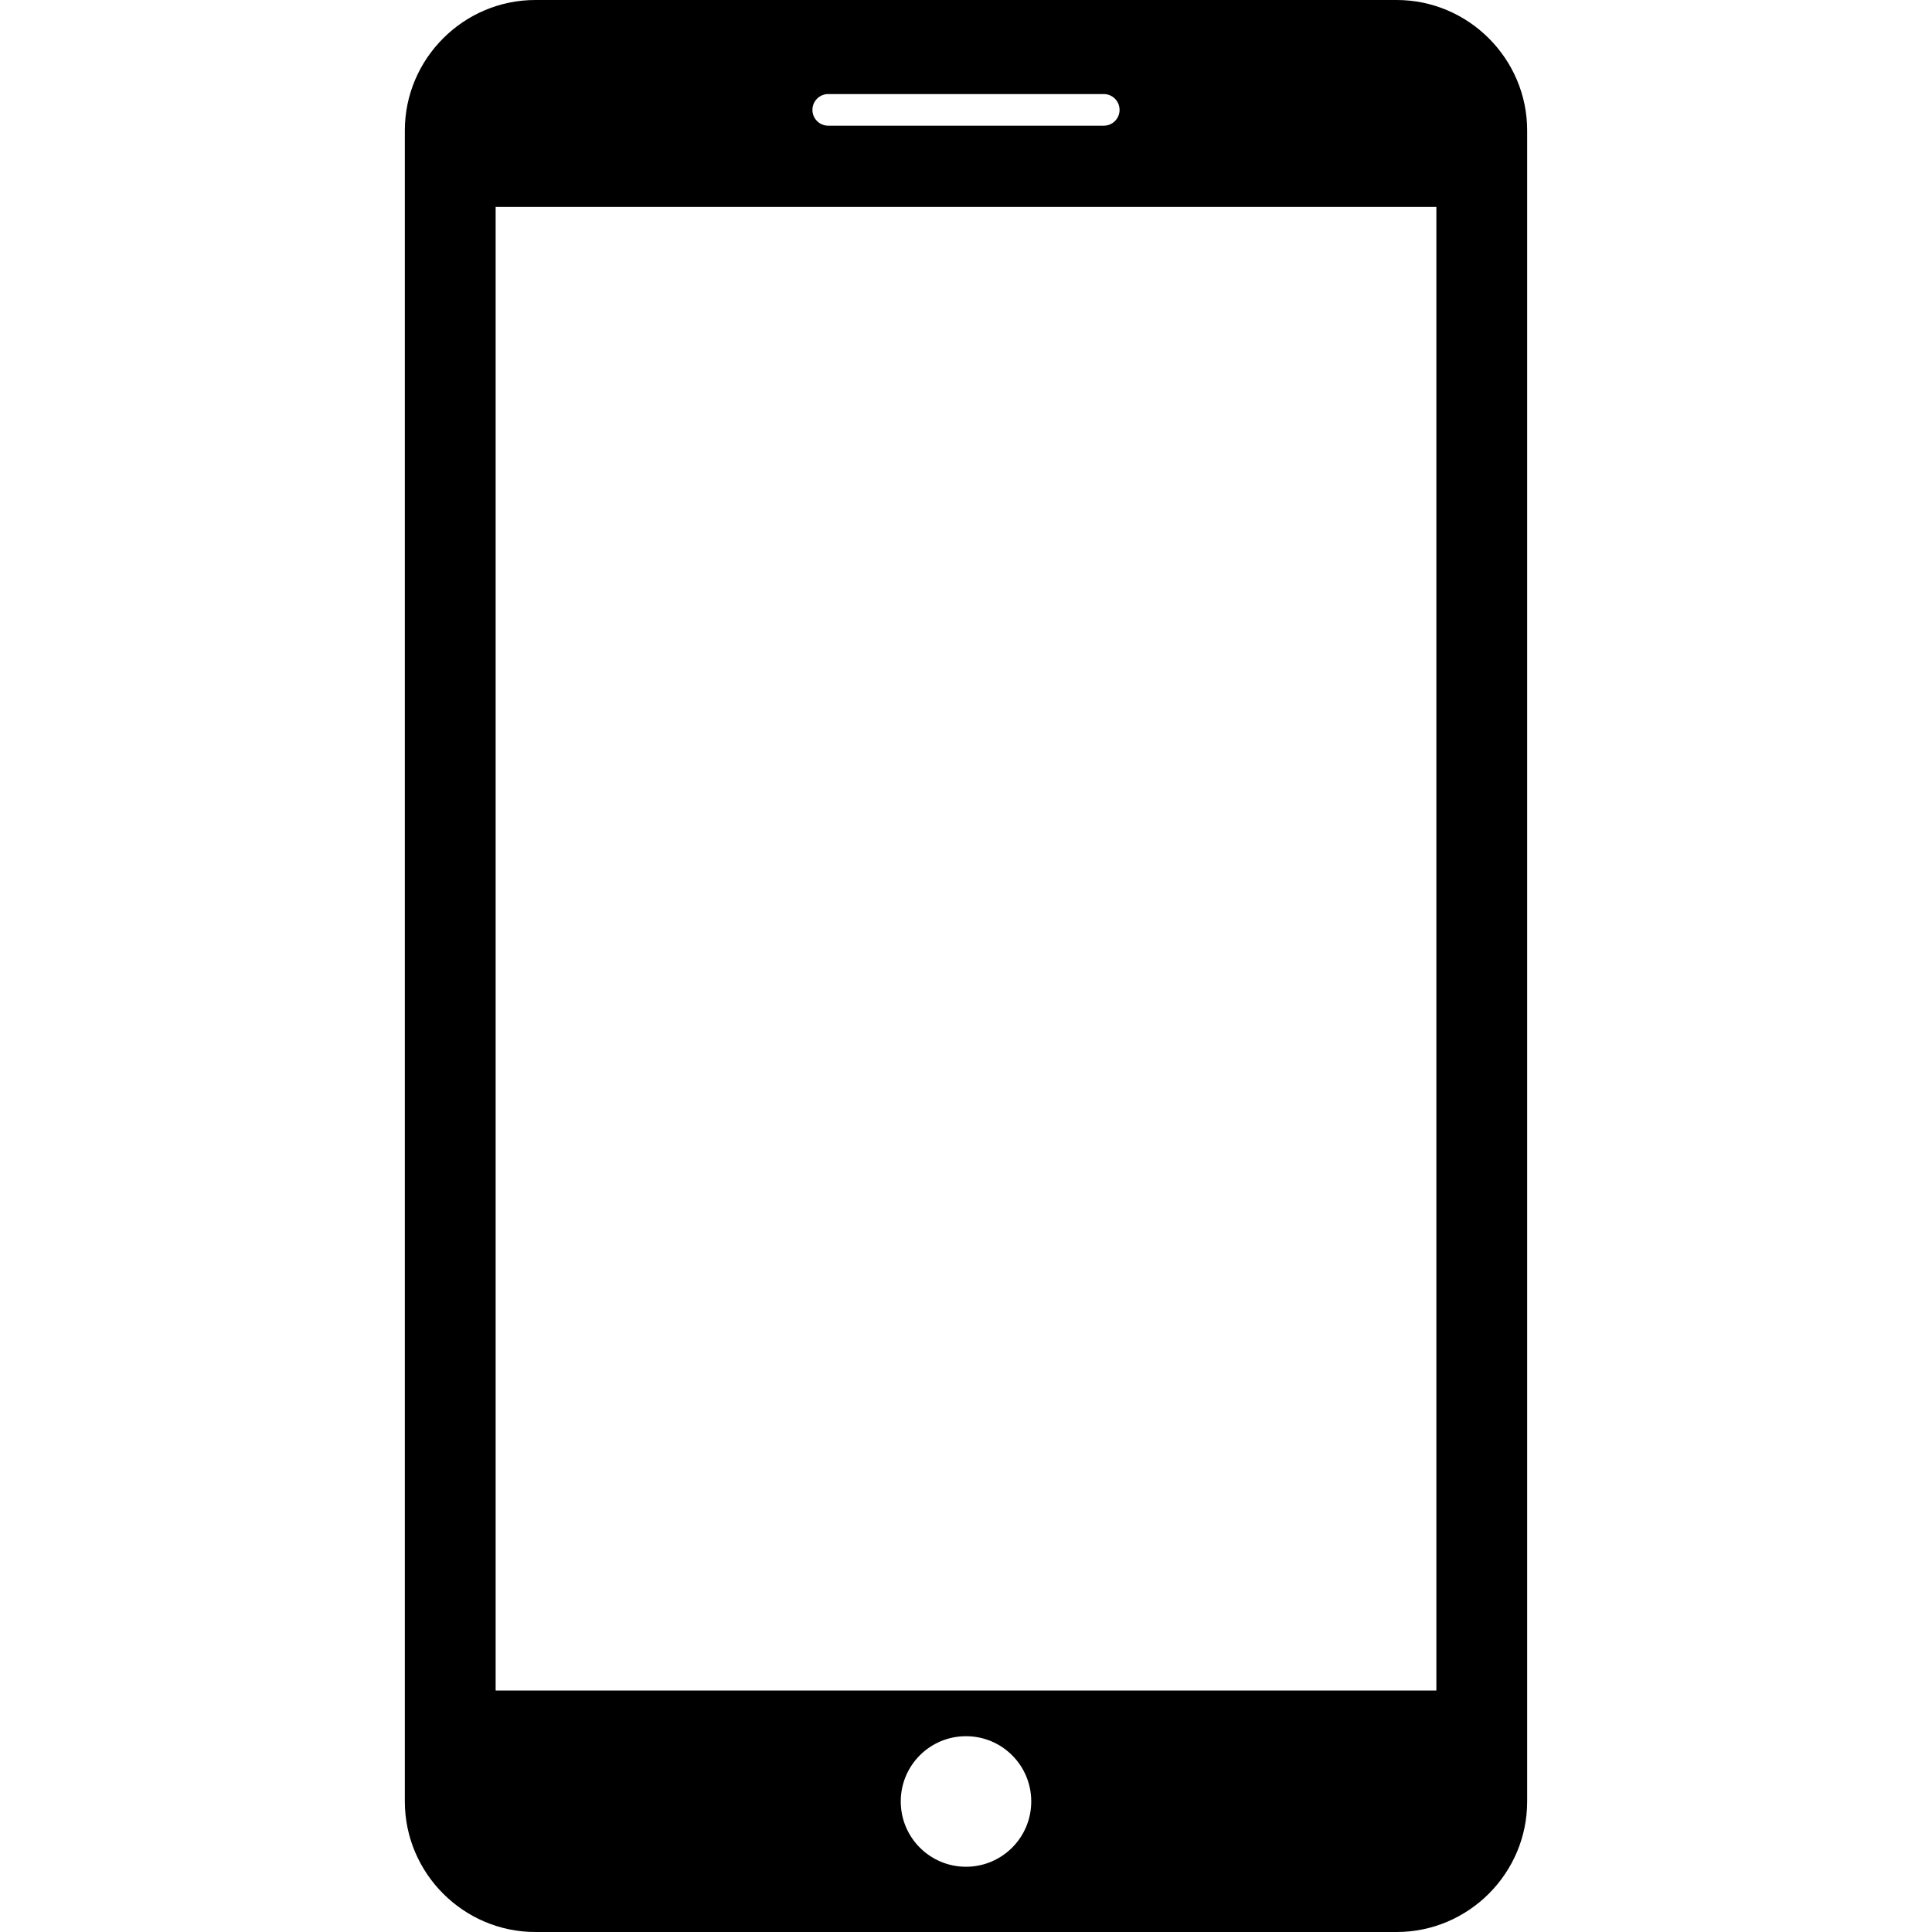
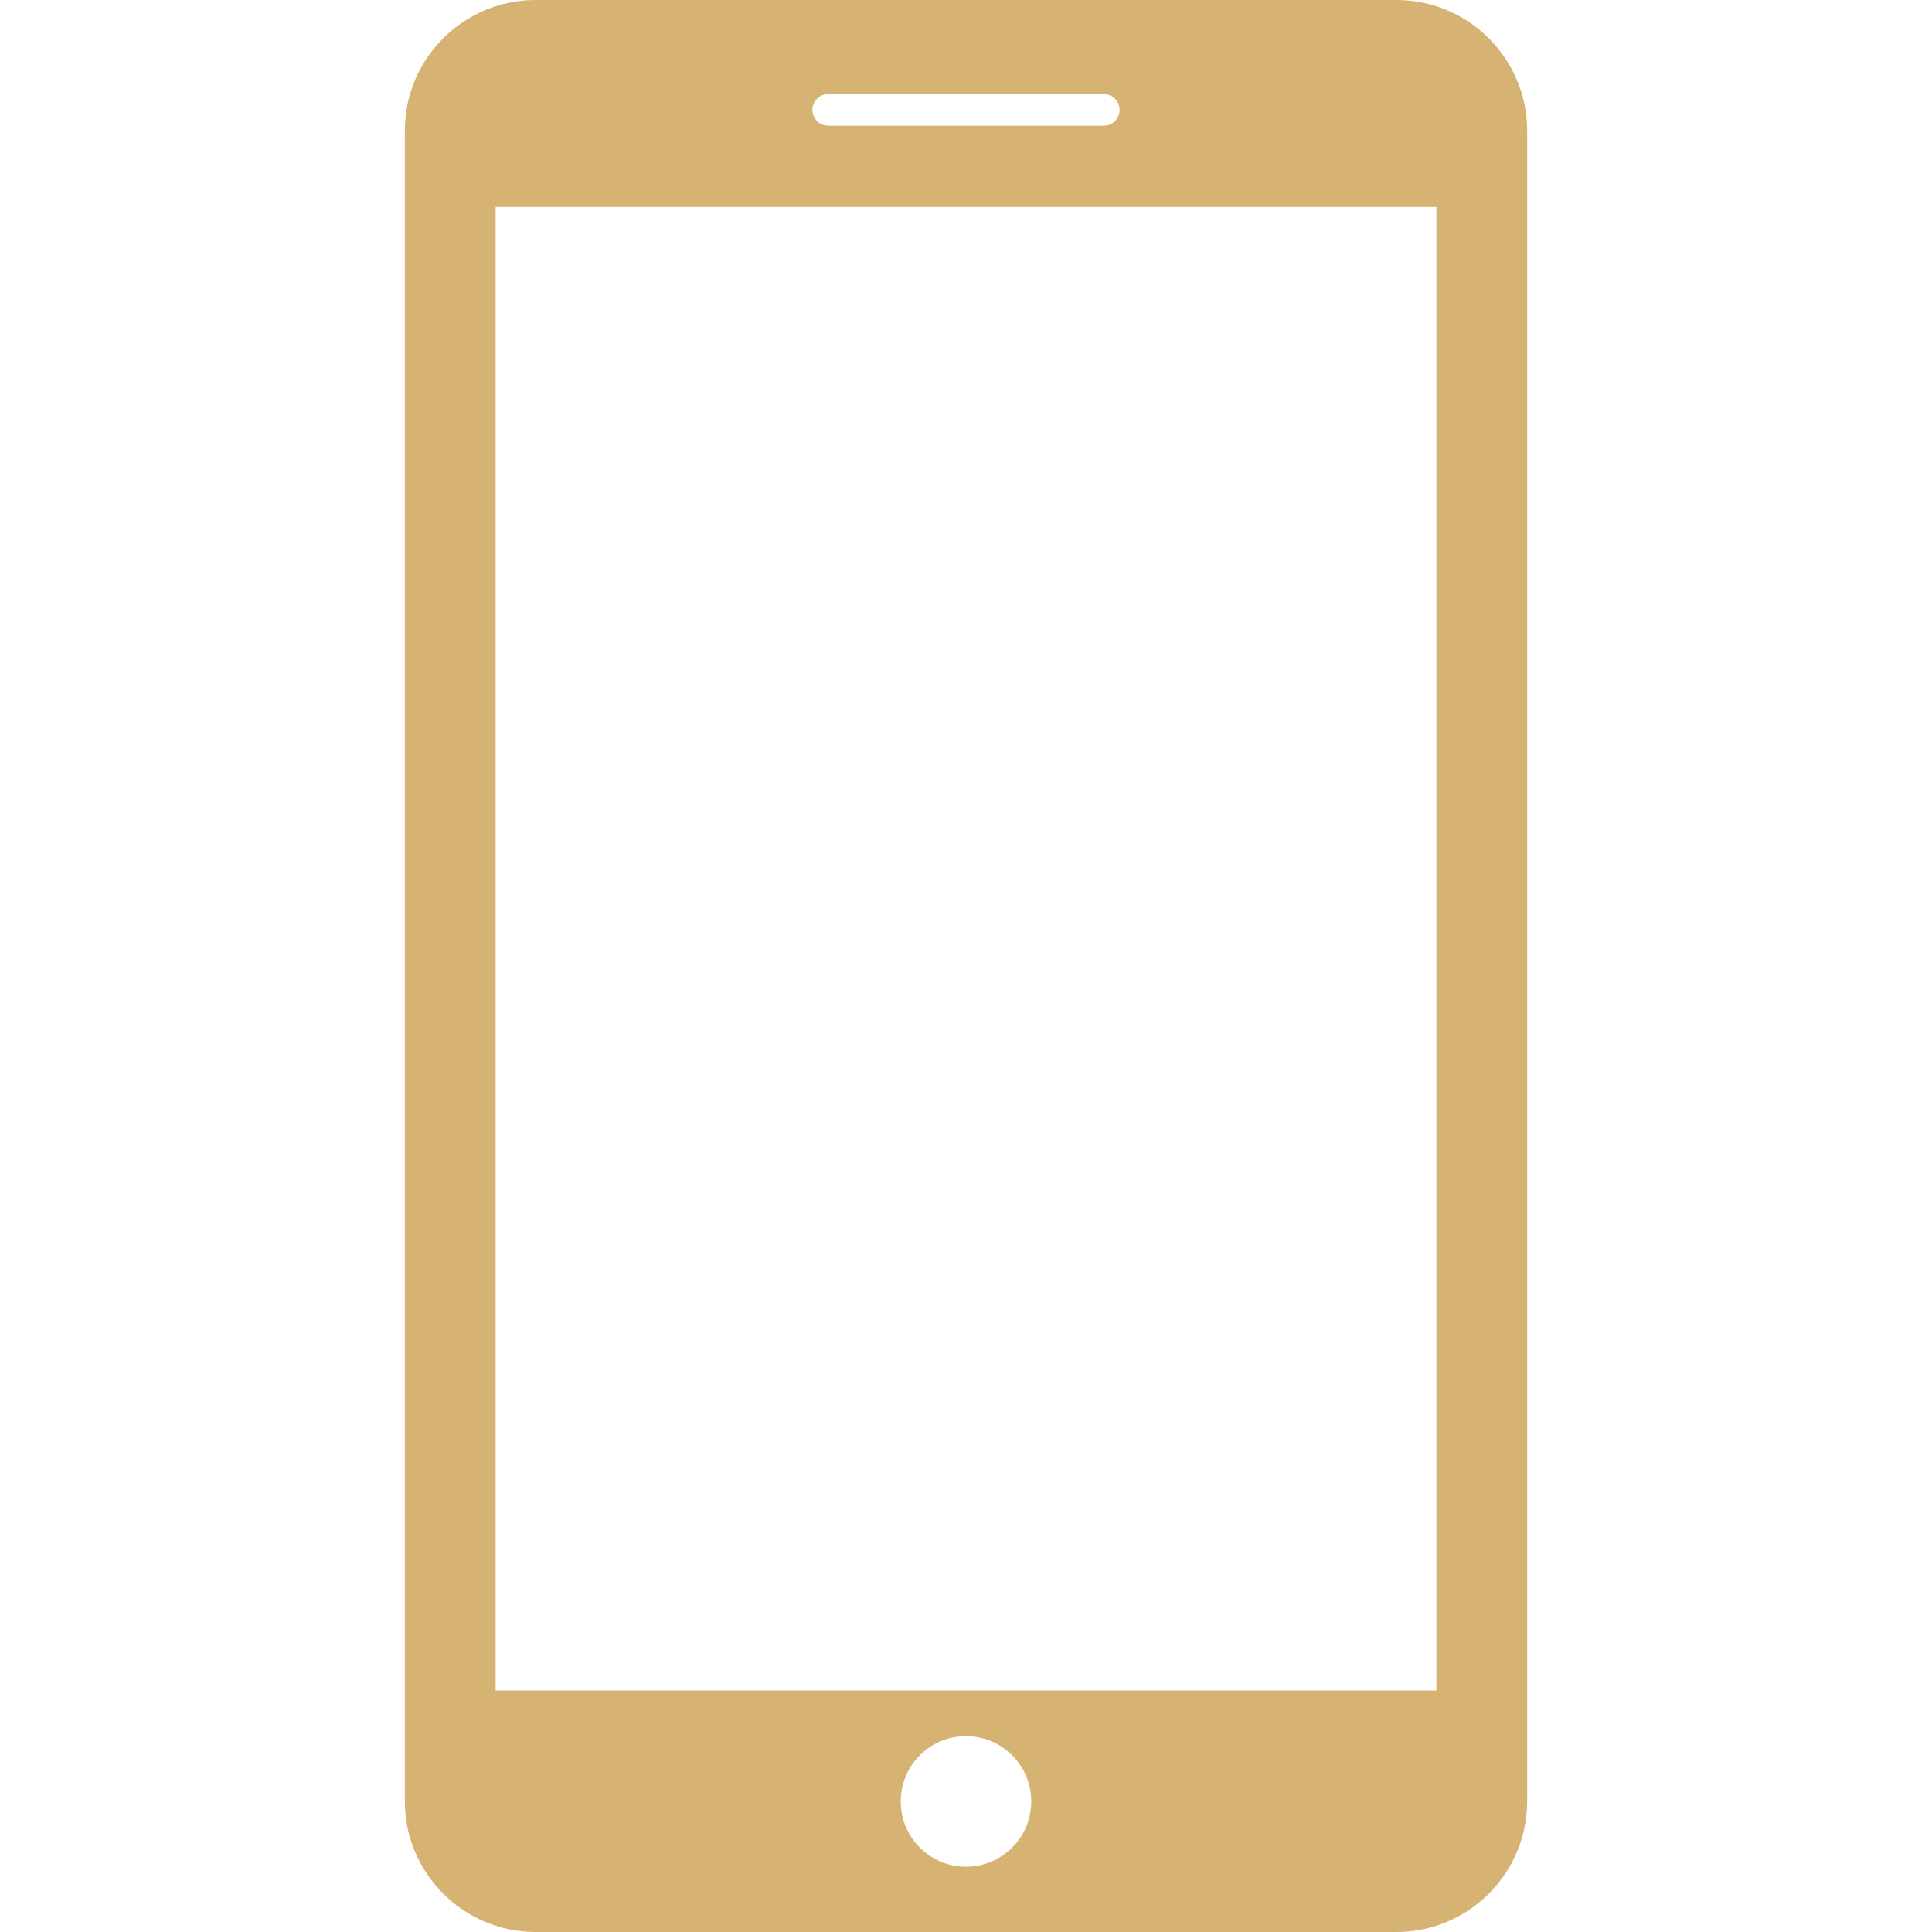
<svg xmlns="http://www.w3.org/2000/svg" version="1.1" id="Capa_1" x="0px" y="0px" width="35px" height="35px" viewBox="0 0 35 35" style="enable-background:new 0 0 35 35;" xml:space="preserve">
  <g>
-     <path d="M25.302,0H9.698c-1.3,0-2.364,1.063-2.364,2.364v30.271C7.334,33.936,8.398,35,9.698,35h15.604   c1.3,0,2.364-1.062,2.364-2.364V2.364C27.666,1.063,26.602,0,25.302,0z M15.004,1.704h4.992c0.158,0,0.286,0.128,0.286,0.287   c0,0.158-0.128,0.286-0.286,0.286h-4.992c-0.158,0-0.286-0.128-0.286-0.286C14.718,1.832,14.846,1.704,15.004,1.704z M17.5,33.818   c-0.653,0-1.182-0.529-1.182-1.183s0.529-1.182,1.182-1.182s1.182,0.528,1.182,1.182S18.153,33.818,17.5,33.818z M26.021,30.625   H8.979V3.749h17.042V30.625z" />
+     <path fill="#d7b373" d="M25.302,0H9.698c-1.3,0-2.364,1.063-2.364,2.364v30.271C7.334,33.936,8.398,35,9.698,35h15.604   c1.3,0,2.364-1.062,2.364-2.364V2.364C27.666,1.063,26.602,0,25.302,0z M15.004,1.704h4.992c0.158,0,0.286,0.128,0.286,0.287   c0,0.158-0.128,0.286-0.286,0.286h-4.992c-0.158,0-0.286-0.128-0.286-0.286C14.718,1.832,14.846,1.704,15.004,1.704z M17.5,33.818   c-0.653,0-1.182-0.529-1.182-1.183s0.529-1.182,1.182-1.182s1.182,0.528,1.182,1.182S18.153,33.818,17.5,33.818z M26.021,30.625   H8.979V3.749h17.042V30.625z" />
  </g>
  <g>
</g>
  <g>
</g>
  <g>
</g>
  <g>
</g>
  <g>
</g>
  <g>
</g>
  <g>
</g>
  <g>
</g>
  <g>
</g>
  <g>
</g>
  <g>
</g>
  <g>
</g>
  <g>
</g>
  <g>
</g>
  <g>
</g>
</svg>
